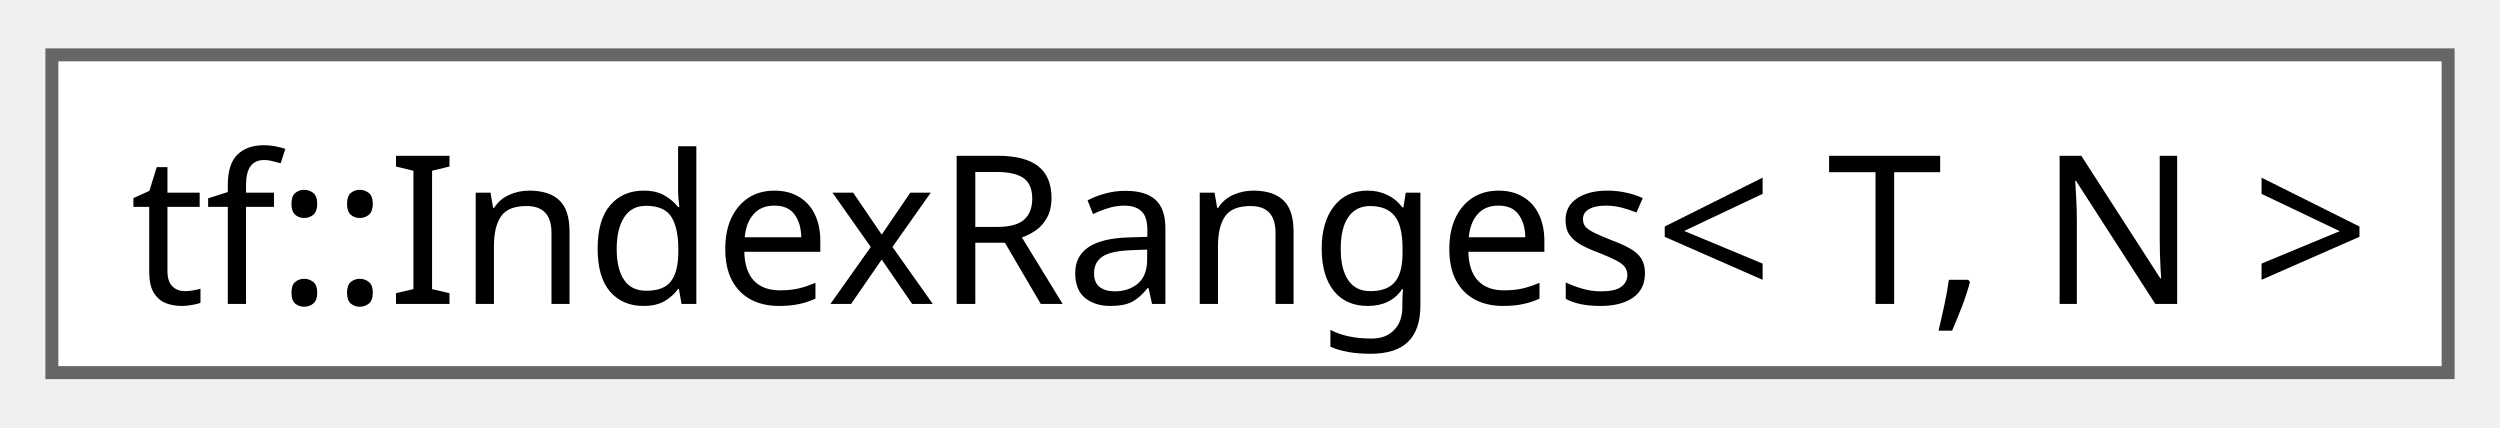
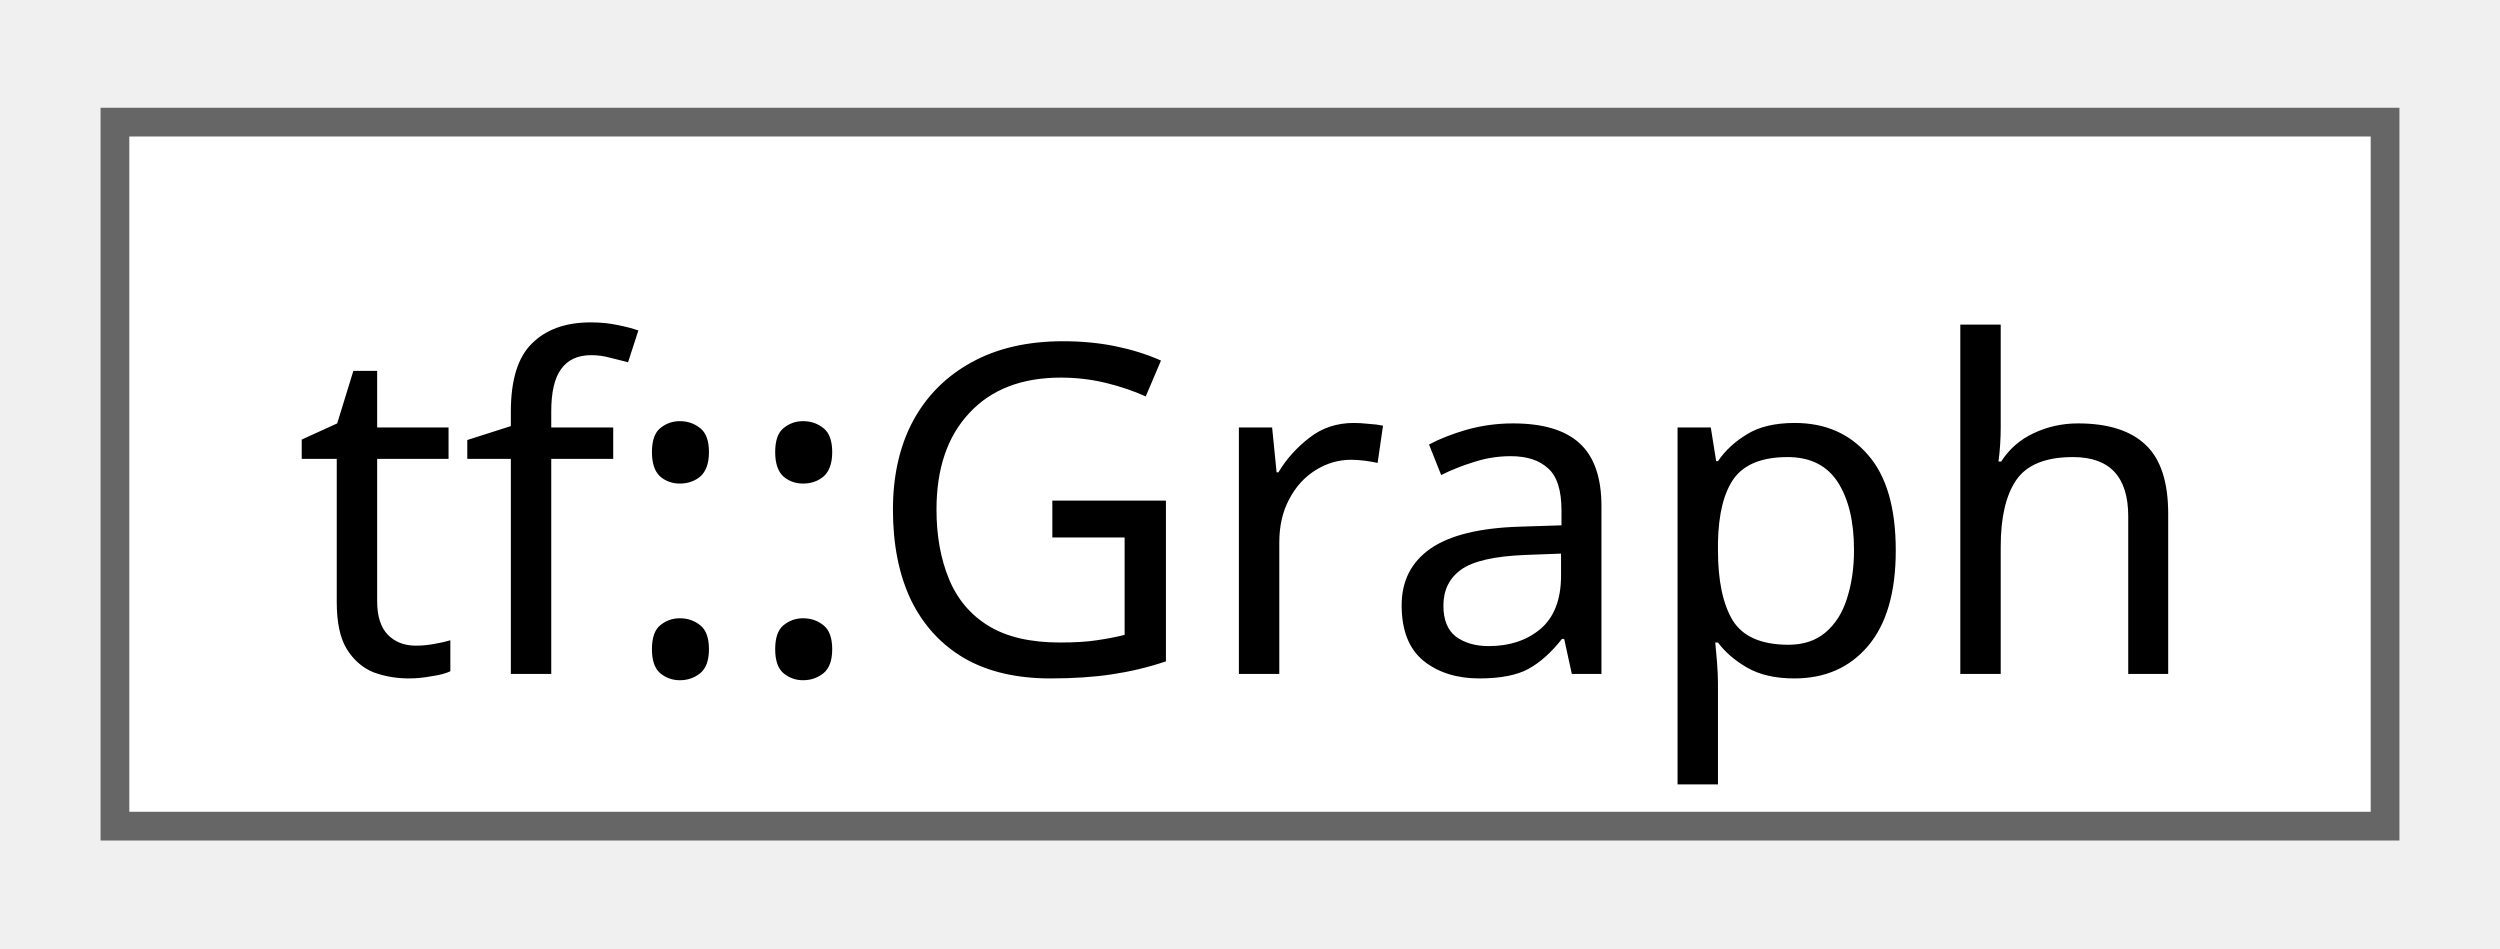
- <svg xmlns="http://www.w3.org/2000/svg" xmlns:xlink="http://www.w3.org/1999/xlink" width="193pt" height="33pt" viewBox="0.00 0.00 192.75 32.50">
+ <svg xmlns="http://www.w3.org/2000/svg" xmlns:xlink="http://www.w3.org/1999/xlink" width="87pt" height="33pt" viewBox="0.00 0.00 87.00 32.50">
  <g id="graph0" class="graph" transform="scale(1 1) rotate(0) translate(4 28.5)">
    <g id="Node000000" class="node">
      <g id="a_Node000000">
-         <a xlink:href="classtf_1_1IndexRanges.html" target="_top" xlink:title="class to create an N-dimensional index range of integral indices">
-           <polygon fill="white" stroke="#666666" points="184.75,-24.5 0,-24.5 0,0 184.75,0 184.75,-24.5" />
-           <text text-anchor="middle" x="92.38" y="-5.3" font-family="SourceSansPro" font-size="16.00">tf::IndexRanges&lt; T, N &gt;</text>
+         <a xlink:href="classtf_1_1Graph.html" target="_top" xlink:title="class to create a graph object">
+           <polygon fill="white" stroke="#666666" points="79,-24.5 0,-24.5 0,0 79,0 79,-24.5" />
+           <text text-anchor="middle" x="39.5" y="-5.3" font-family="SourceSansPro" font-size="16.00">tf::Graph</text>
        </a>
      </g>
    </g>
  </g>
</svg>
